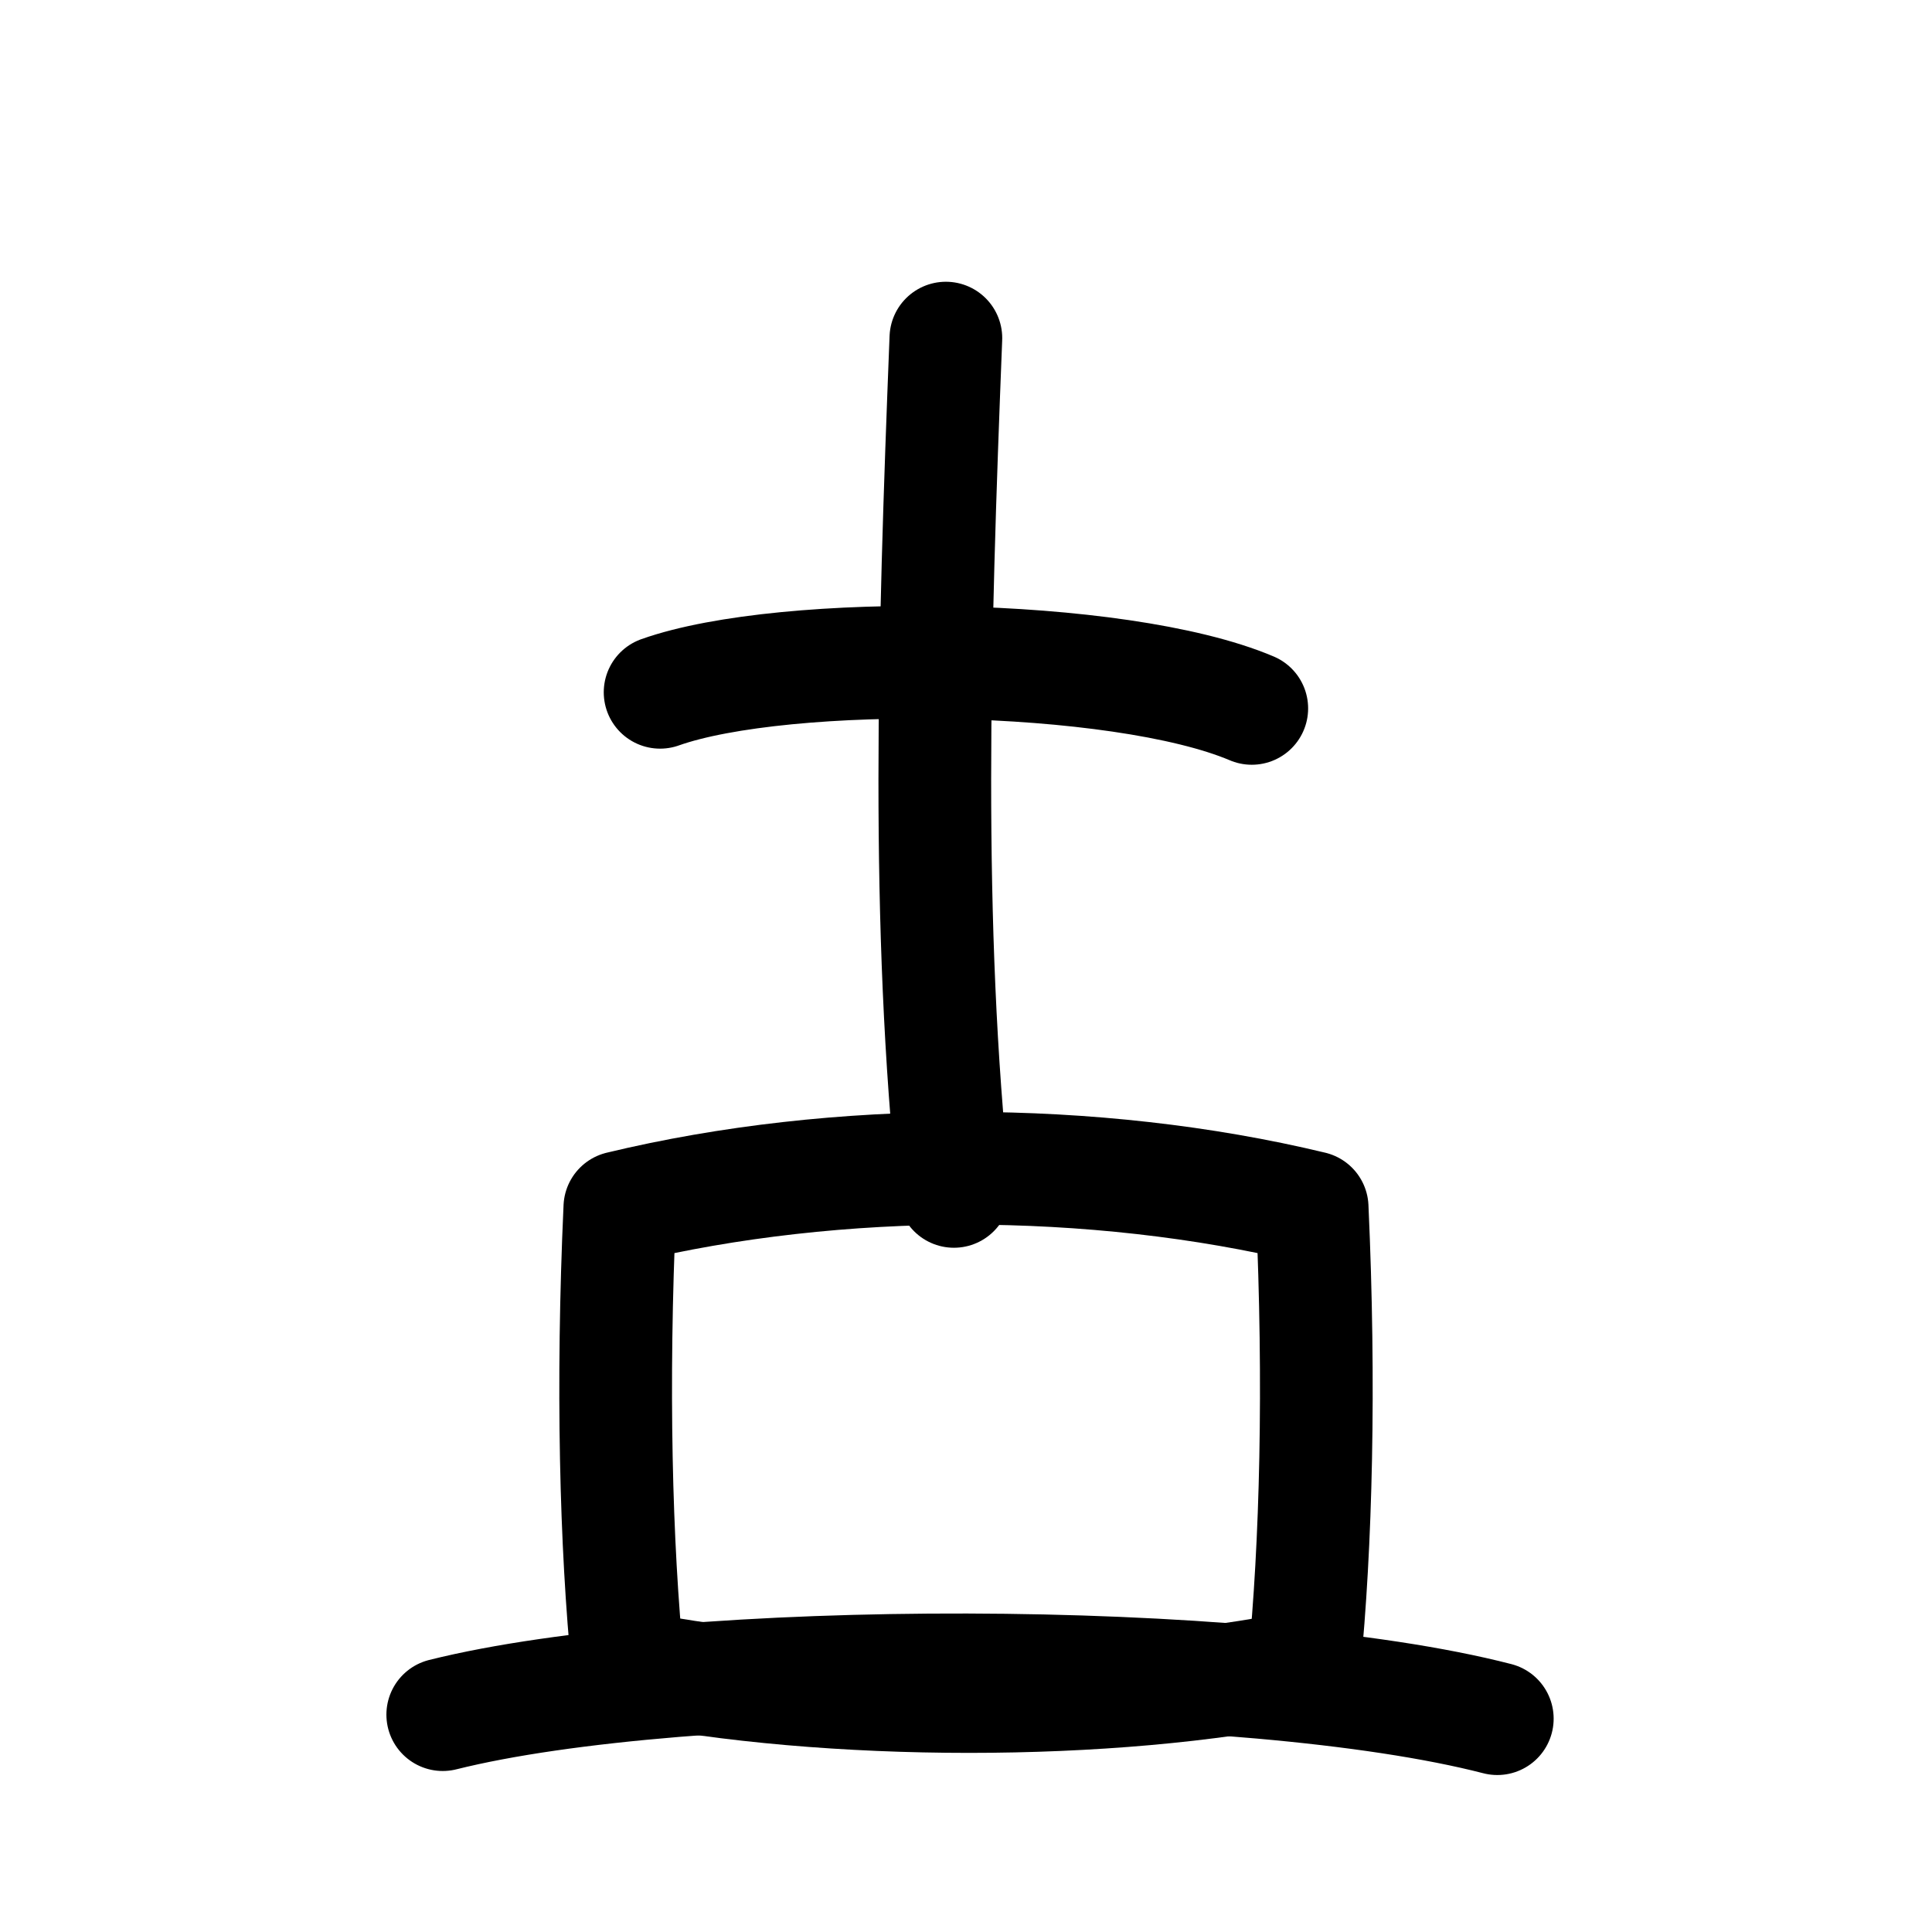
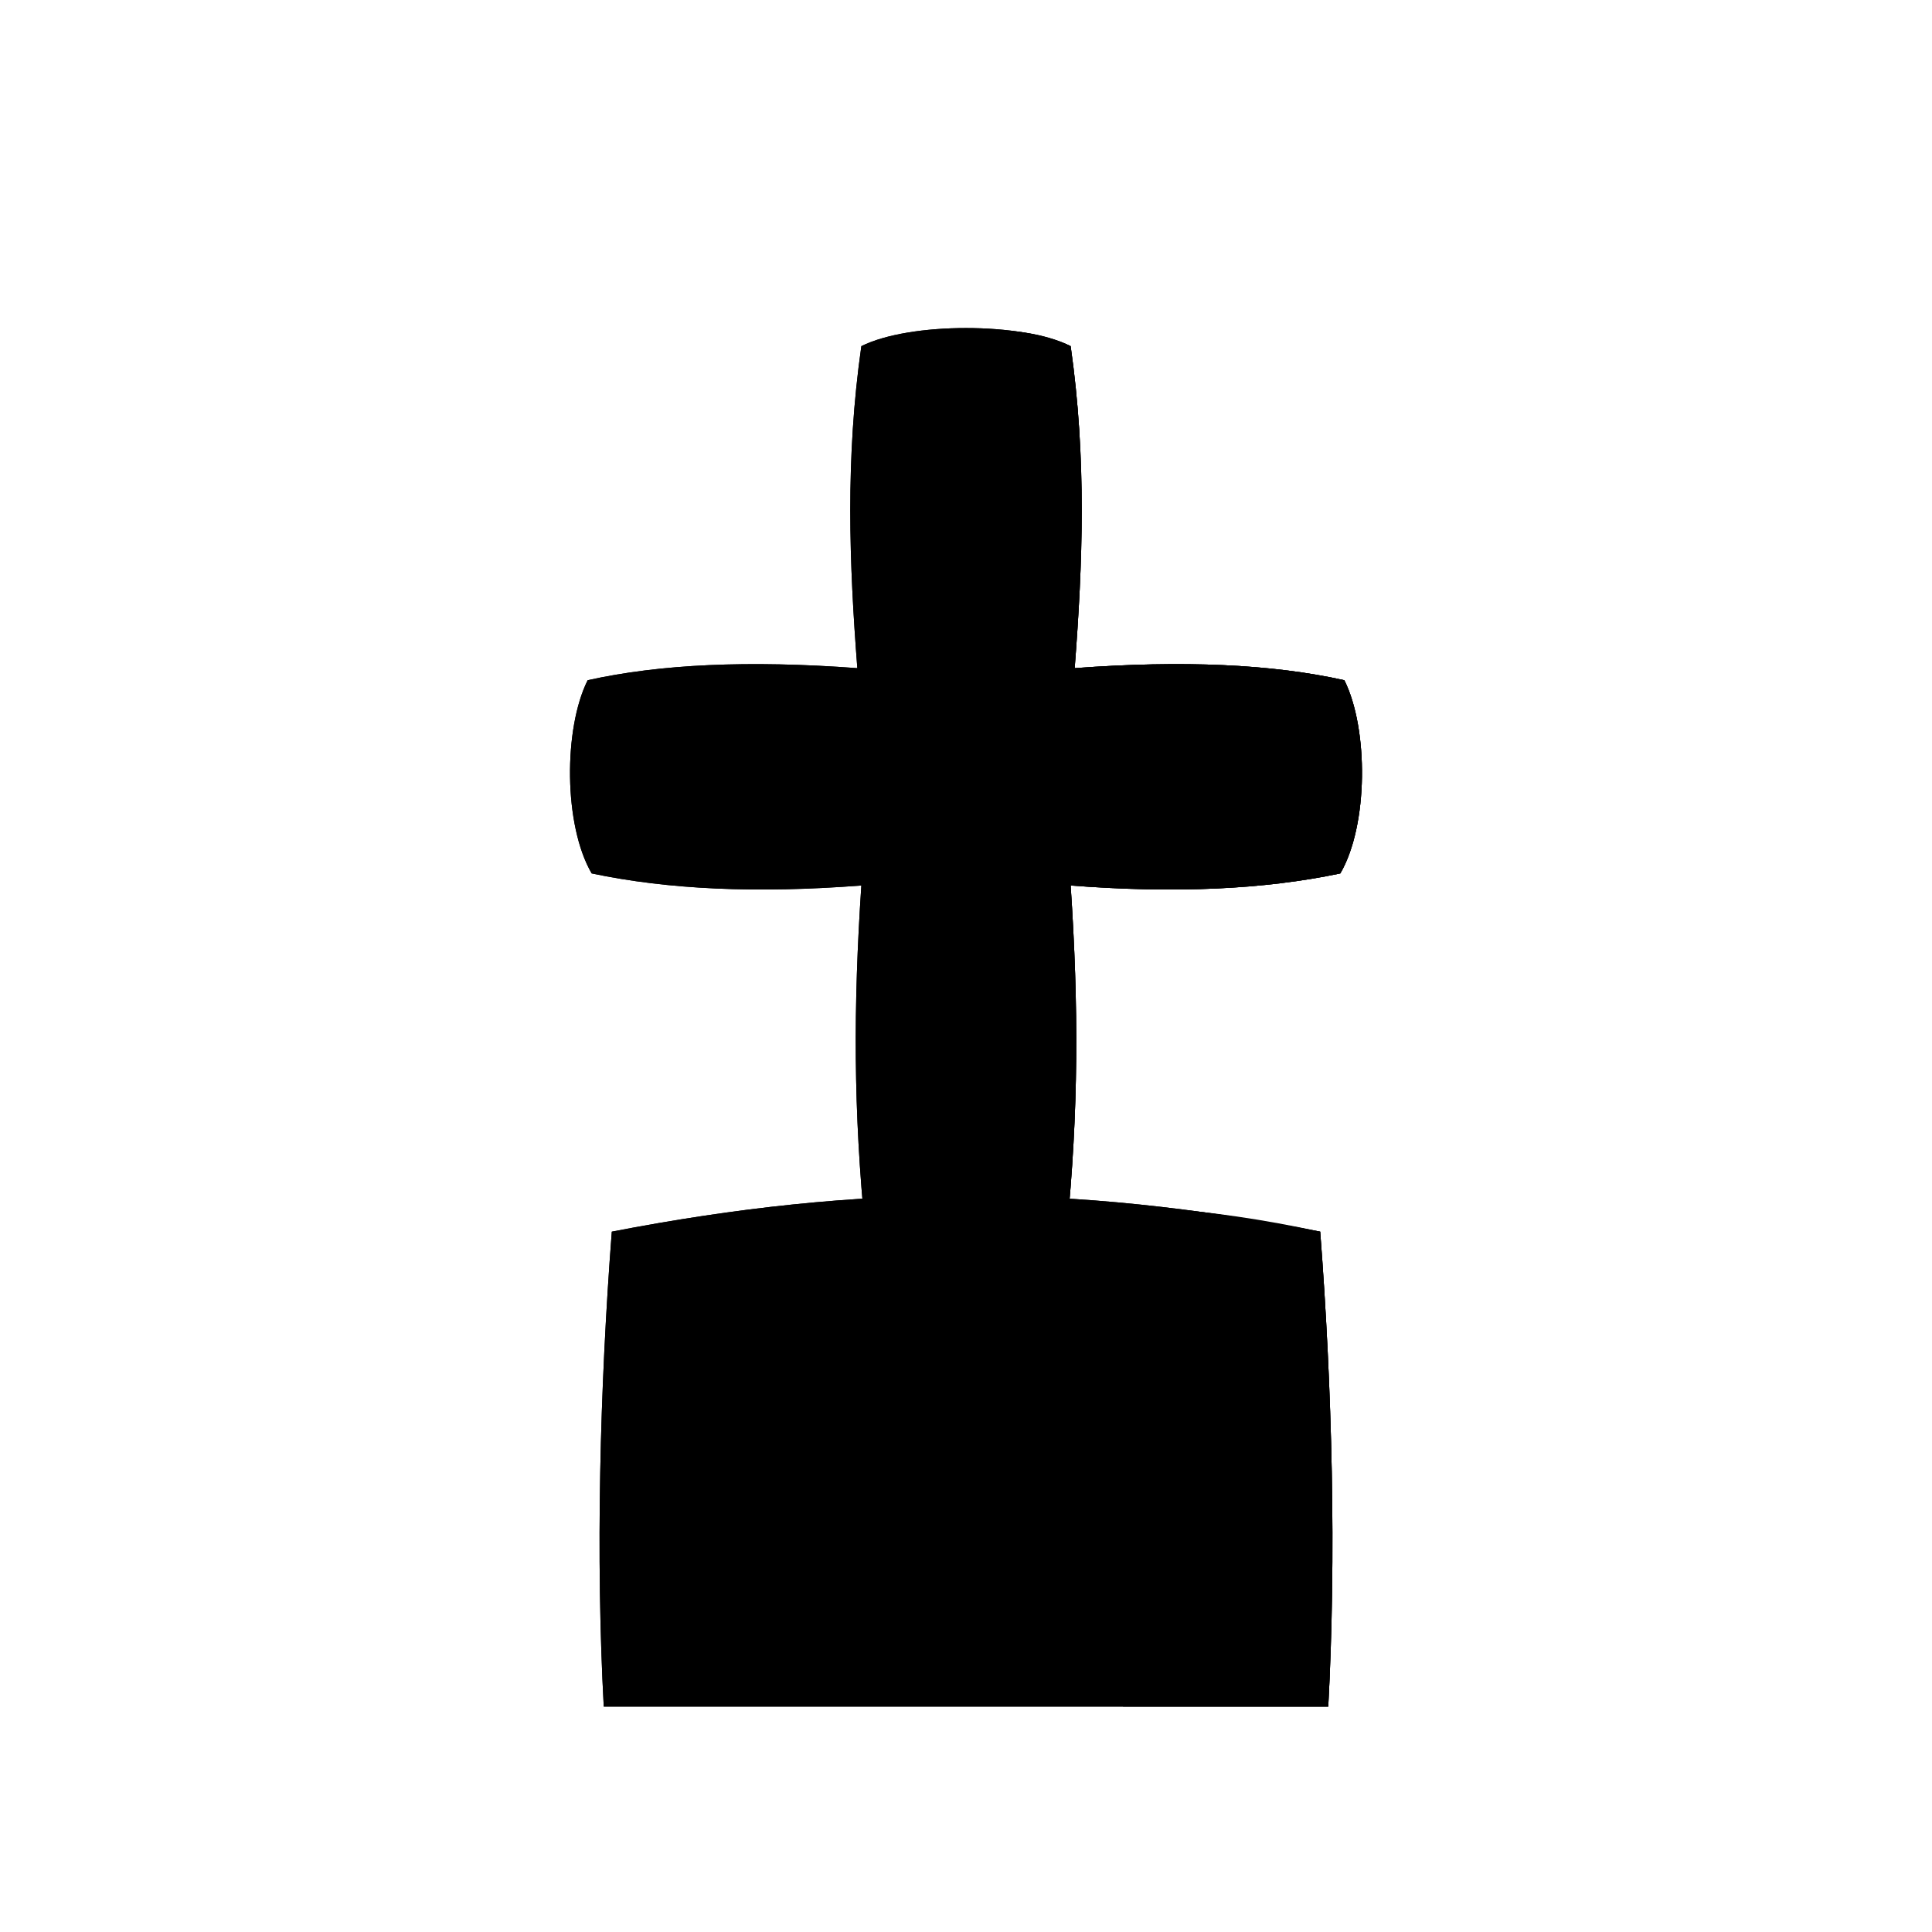
- <svg xmlns="http://www.w3.org/2000/svg" viewBox="0 0 48 48" fill="none" stroke="currentColor" stroke-width="2.8" stroke-linecap="round" stroke-linejoin="round">
-   <path d="M23.7,29.6 C23,23 23.2,16 23.5,8.4" />
-   <path d="M16.4,17.2 C19.5,16.1 27.8,16.2 31.1,17.6" />
-   <path d="M15.4,30 C15.2,34.4 15.3,38.4 15.6,41.4 C20.6,42.4 27.6,42.4 32.4,41.4 C32.7,38.4 32.8,34.4 32.6,30 C27.2,28.7 20.8,28.7 15.4,30" />
-   <path d="M11,42.6 C17,41.1 31,41.1 37.2,42.7" />
+ <svg xmlns="http://www.w3.org/2000/svg" viewBox="0 0 48 48" stroke-linejoin="round" stroke-linecap="round">
+   <g class="p-fill">
+     <path d="M21.4,8.6 C22.6,8 25.4,8 26.6,8.6 C27,11.4 26.9,14 26.7,16.6 C29.4,16.4 31.6,16.5 33.4,16.9 C34,18.1 34,20.5 33.3,21.7 C31.4,22.1 29.2,22.2 26.6,22 C26.8,25 26.8,27.6 26.5,30.6 C25.3,31.2 22.7,31.2 21.5,30.6 C21.2,27.6 21.2,25 21.4,22 C18.8,22.2 16.6,22.1 14.7,21.7 C14,20.5 14,18.1 14.6,16.9 C16.4,16.5 18.6,16.4 21.3,16.6 C21.1,14 21,11.4 21.4,8.6 Z" />
+     <path d="M15.2,30.6 C21.4,29.4 26.6,29.4 32.8,30.6 C33.1,34.5 33.2,38.7 33,42.4 L15,42.4 C14.8,38.7 14.9,34.5 15.2,30.6 Z" />
+   </g>
+   <g class="p-shade">
+     <path d="M28.6,30 C30.1,30.1 31.4,30.3 32.8,30.6 C33.1,34.5 33.2,38.7 33,42.4 L27.9,42.4 C28.4,38.4 28.6,34.1 28.6,30 Z" />
+     <path d="M24.6,8.2 C25.4,8.2 26.1,8.35 26.6,8.6 C27,11.4 26.9,14 26.7,16.6 C29.4,16.4 31.6,16.5 33.4,16.9 C34,18.1 34,20.5 33.3,21.7 C31.4,22.1 29.2,22.2 26.6,22 C26.8,25 26.8,27.6 26.5,30.6 C26.1,30.8 25.4,30.95 24.6,31 C24.9,23.4 24.9,15.8 24.6,8.2 Z" />
+   </g>
+   <g class="p-edge">
+     <path d="M21.4,8.6 C22.6,8 25.4,8 26.6,8.6 C27,11.4 26.9,14 26.7,16.6 C29.4,16.4 31.6,16.5 33.4,16.9 C34,18.1 34,20.5 33.3,21.7 C31.4,22.1 29.2,22.2 26.6,22 C26.8,25 26.8,27.6 26.5,30.6 C25.3,31.2 22.7,31.2 21.5,30.6 C21.2,27.6 21.2,25 21.4,22 C18.8,22.2 16.6,22.1 14.7,21.7 C14,20.5 14,18.1 14.6,16.9 C16.4,16.5 18.6,16.4 21.3,16.6 C21.1,14 21,11.4 21.4,8.6 Z" />
+     <path d="M15.2,30.6 C21.4,29.4 26.6,29.4 32.8,30.6 C33.1,34.5 33.2,38.7 33,42.4 L15,42.4 C14.8,38.7 14.9,34.5 15.2,30.6 Z" />
+   </g>
</svg>
